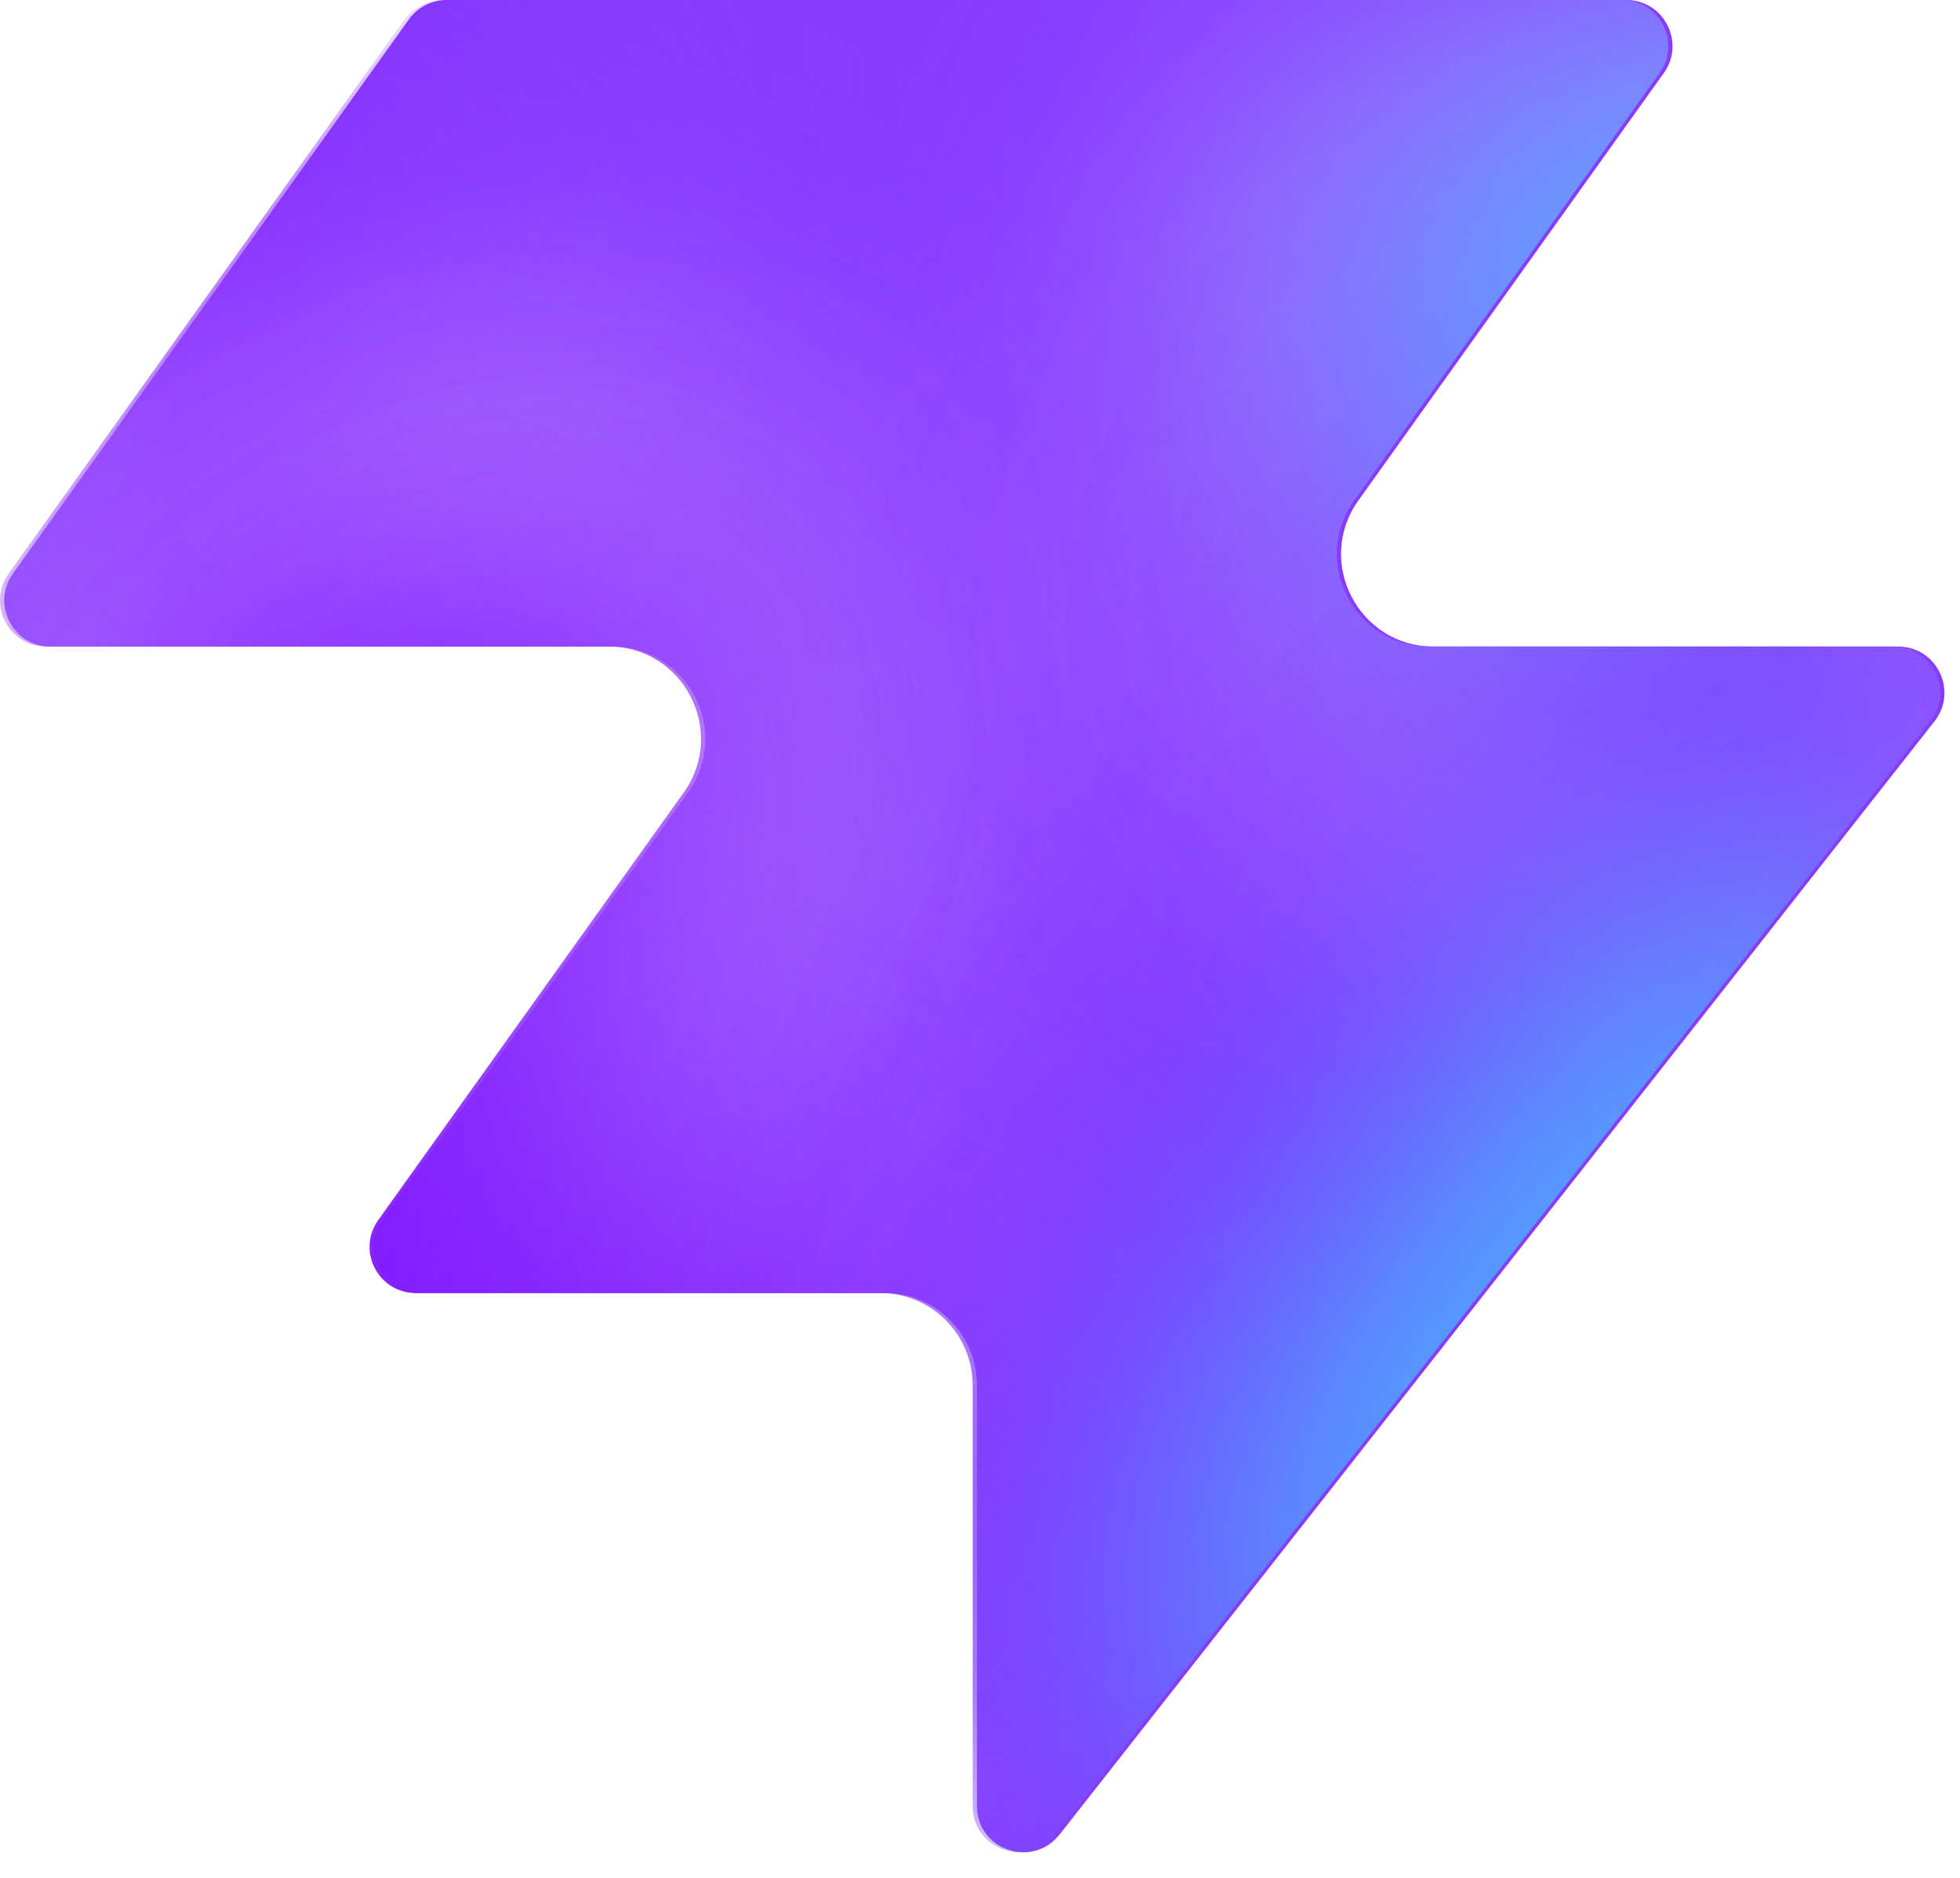
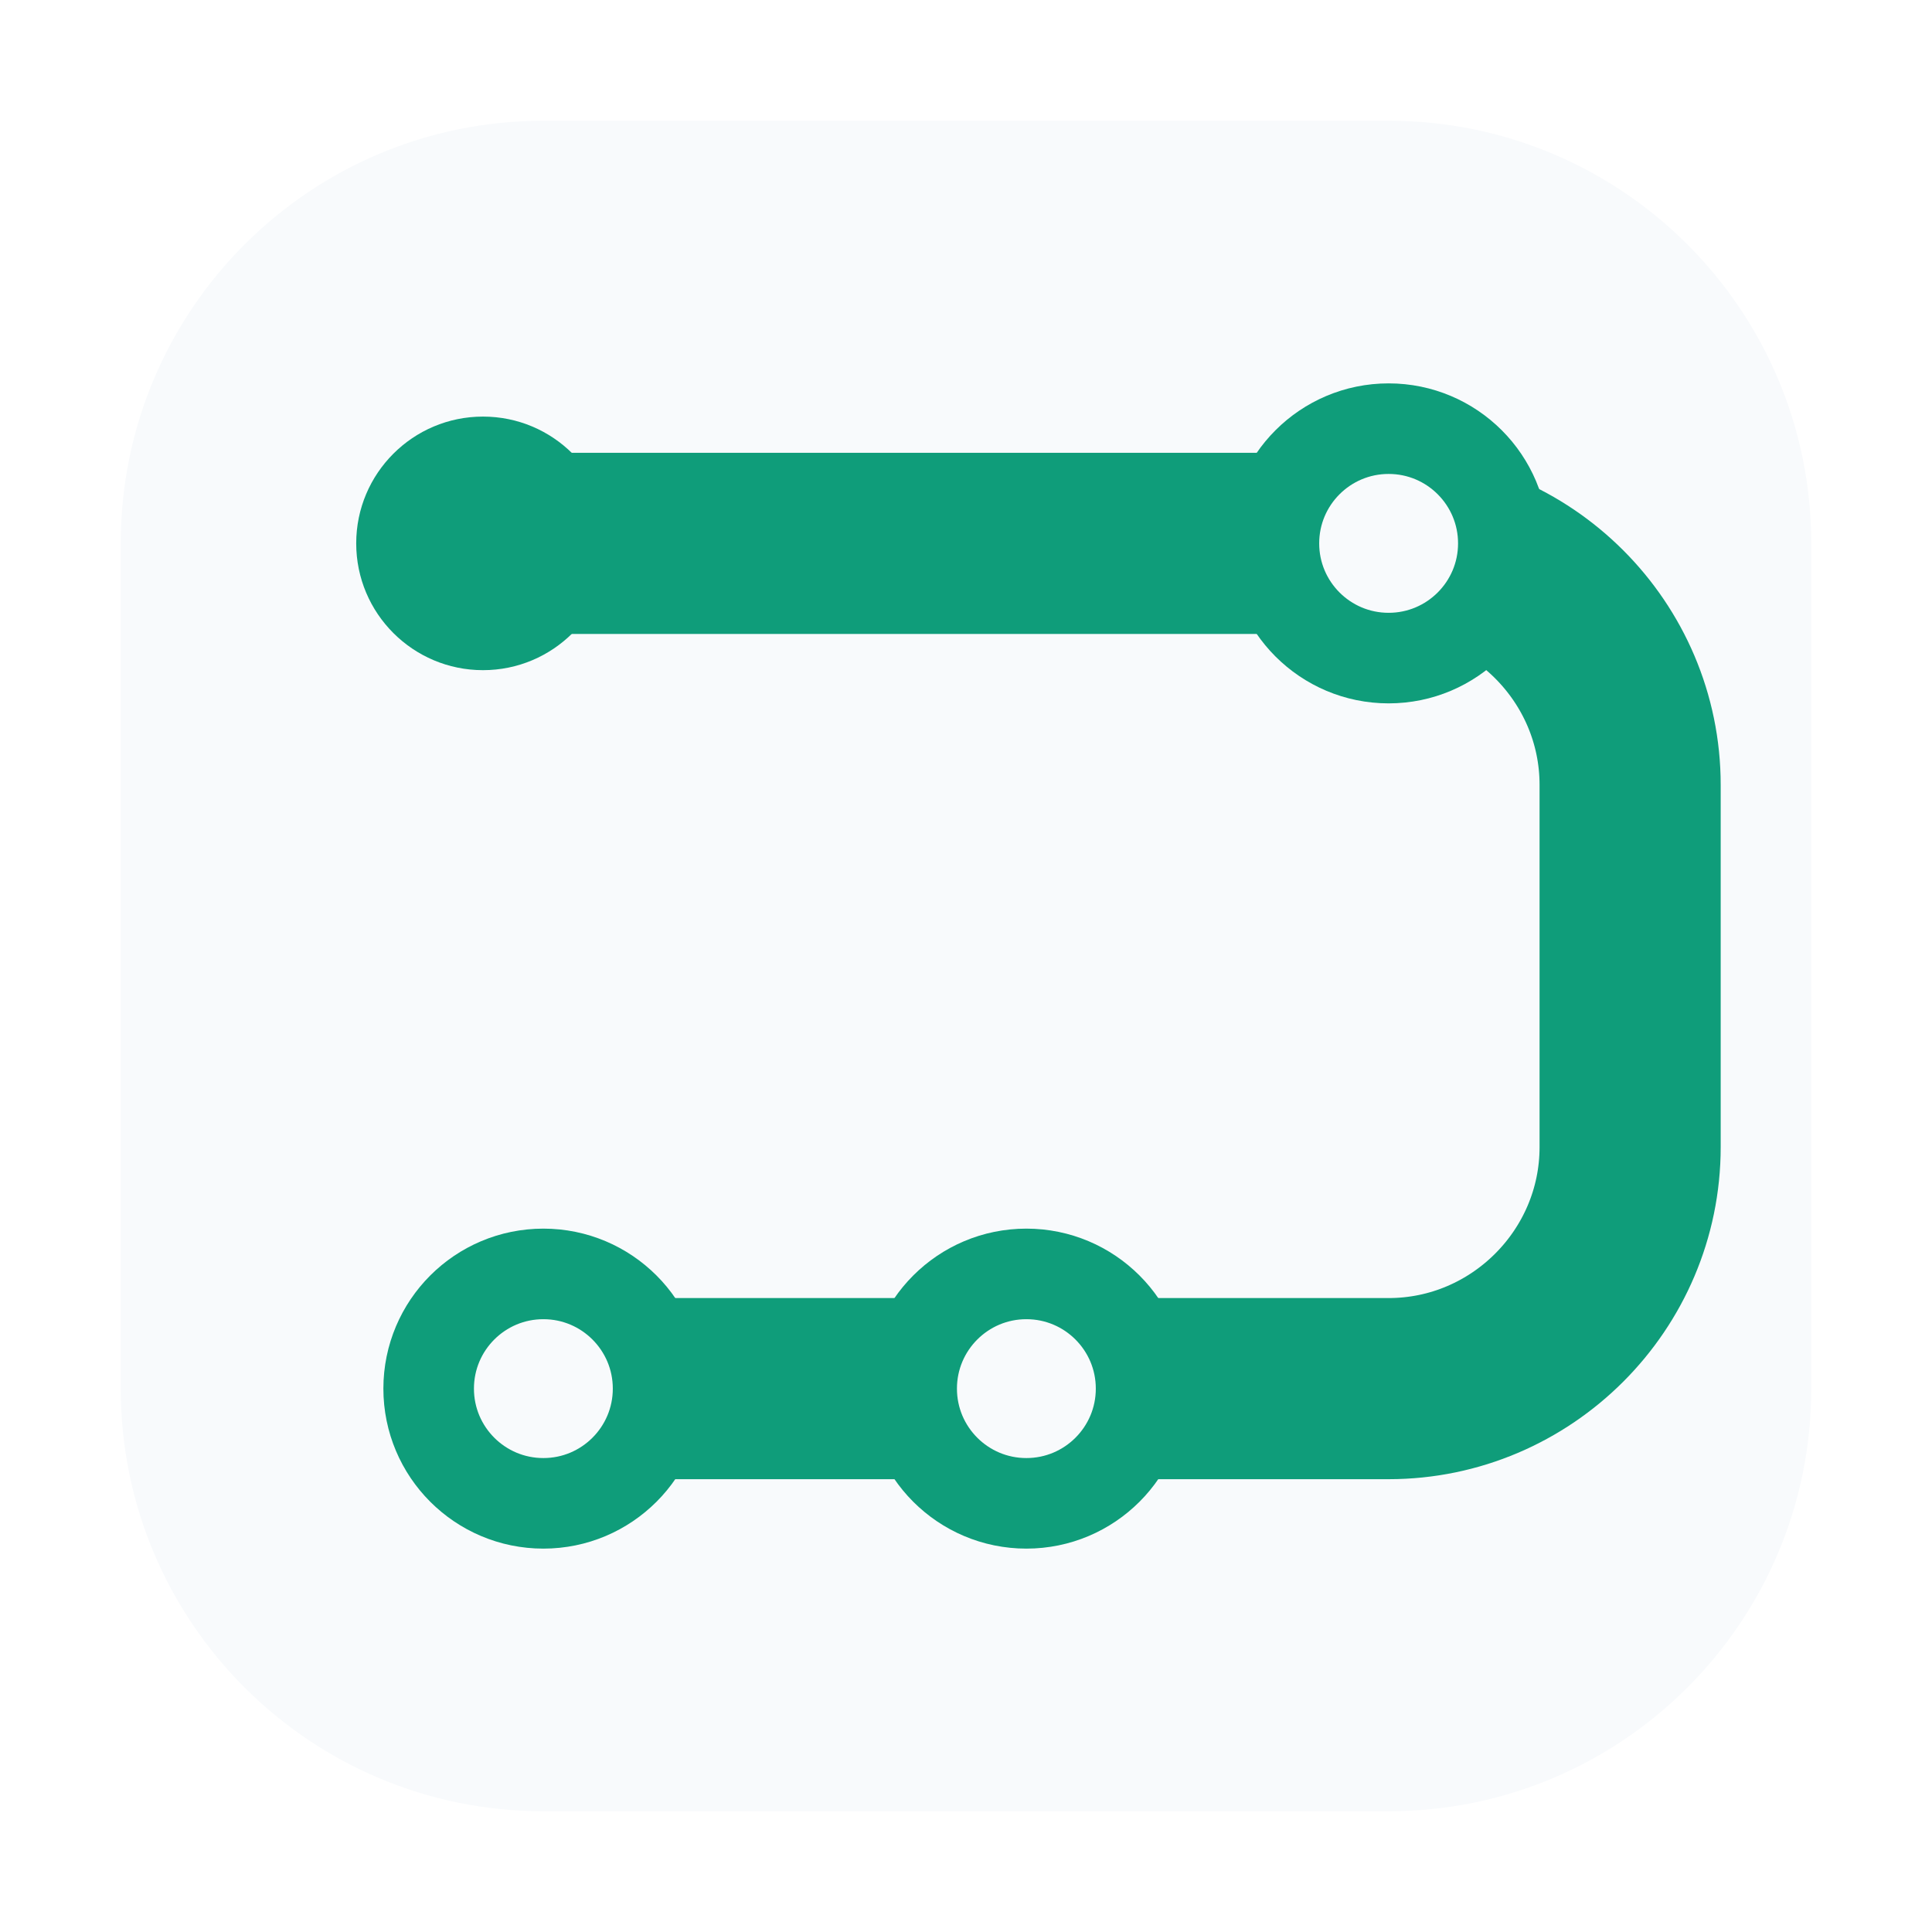
- <svg xmlns="http://www.w3.org/2000/svg" width="48" height="46" fill="none" viewBox="0 0 48 46">
-   <path fill="#863bff" d="M25.946 44.938c-.664.845-2.021.375-2.021-.698V33.937a2.26 2.26 0 0 0-2.262-2.262H10.287c-.92 0-1.456-1.04-.92-1.788l7.48-10.471c1.07-1.497 0-3.578-1.842-3.578H1.237c-.92 0-1.456-1.04-.92-1.788L10.013.474c.214-.297.556-.474.92-.474h28.894c.92 0 1.456 1.04.92 1.788l-7.48 10.471c-1.07 1.498 0 3.579 1.842 3.579h11.377c.943 0 1.473 1.088.89 1.83L25.947 44.94z" style="fill:#863bff;fill:color(display-p3 .525 .23 1);fill-opacity:1" />
-   <mask id="a" width="48" height="46" x="0" y="0" maskUnits="userSpaceOnUse" style="mask-type:alpha">
-     <path fill="#000" d="M25.842 44.938c-.664.844-2.021.375-2.021-.698V33.937a2.26 2.26 0 0 0-2.262-2.262H10.183c-.92 0-1.456-1.04-.92-1.788l7.48-10.471c1.07-1.498 0-3.579-1.842-3.579H1.133c-.92 0-1.456-1.04-.92-1.787L9.91.473c.214-.297.556-.474.92-.474h28.894c.92 0 1.456 1.04.92 1.788l-7.48 10.471c-1.07 1.498 0 3.578 1.842 3.578h11.377c.943 0 1.473 1.088.89 1.832L25.843 44.94z" style="fill:#000;fill-opacity:1" />
-   </mask>
-   <g mask="url(#a)">
-     <g filter="url(#b)">
-       <ellipse cx="5.508" cy="14.704" fill="#ede6ff" rx="5.508" ry="14.704" style="fill:#ede6ff;fill:color(display-p3 .927 .903 1);fill-opacity:1" transform="matrix(.00324 1 1 -.00324 -4.47 31.516)" />
-     </g>
-     <g filter="url(#c)">
-       <ellipse cx="10.399" cy="29.851" fill="#ede6ff" rx="10.399" ry="29.851" style="fill:#ede6ff;fill:color(display-p3 .927 .903 1);fill-opacity:1" transform="matrix(.00324 1 1 -.00324 -39.328 7.883)" />
-     </g>
-     <g filter="url(#d)">
-       <ellipse cx="5.508" cy="30.487" fill="#7e14ff" rx="5.508" ry="30.487" style="fill:#7e14ff;fill:color(display-p3 .492 .077 1);fill-opacity:1" transform="rotate(89.814 -25.913 -14.639)scale(1 -1)" />
-     </g>
-     <g filter="url(#e)">
-       <ellipse cx="5.508" cy="30.599" fill="#7e14ff" rx="5.508" ry="30.599" style="fill:#7e14ff;fill:color(display-p3 .492 .077 1);fill-opacity:1" transform="rotate(89.814 -32.644 -3.334)scale(1 -1)" />
-     </g>
-     <g filter="url(#f)">
-       <ellipse cx="5.508" cy="30.599" fill="#7e14ff" rx="5.508" ry="30.599" style="fill:#7e14ff;fill:color(display-p3 .492 .077 1);fill-opacity:1" transform="matrix(.00324 1 1 -.00324 -34.34 30.47)" />
-     </g>
-     <g filter="url(#g)">
-       <ellipse cx="14.072" cy="22.078" fill="#ede6ff" rx="14.072" ry="22.078" style="fill:#ede6ff;fill:color(display-p3 .927 .903 1);fill-opacity:1" transform="rotate(93.35 24.506 48.493)scale(-1 1)" />
-     </g>
-     <g filter="url(#h)">
-       <ellipse cx="3.47" cy="21.501" fill="#7e14ff" rx="3.47" ry="21.501" style="fill:#7e14ff;fill:color(display-p3 .492 .077 1);fill-opacity:1" transform="rotate(89.009 28.708 47.59)scale(-1 1)" />
-     </g>
-     <g filter="url(#i)">
-       <ellipse cx="3.47" cy="21.501" fill="#7e14ff" rx="3.47" ry="21.501" style="fill:#7e14ff;fill:color(display-p3 .492 .077 1);fill-opacity:1" transform="rotate(89.009 28.708 47.59)scale(-1 1)" />
-     </g>
-     <g filter="url(#j)">
-       <ellipse cx=".387" cy="8.972" fill="#7e14ff" rx="4.407" ry="29.108" style="fill:#7e14ff;fill:color(display-p3 .492 .077 1);fill-opacity:1" transform="rotate(39.51 .387 8.972)" />
-     </g>
-     <g filter="url(#k)">
-       <ellipse cx="47.523" cy="-6.092" fill="#7e14ff" rx="4.407" ry="29.108" style="fill:#7e14ff;fill:color(display-p3 .492 .077 1);fill-opacity:1" transform="rotate(37.892 47.523 -6.092)" />
-     </g>
-     <g filter="url(#l)">
-       <ellipse cx="41.412" cy="6.333" fill="#47bfff" rx="5.971" ry="9.665" style="fill:#47bfff;fill:color(display-p3 .28 .748 1);fill-opacity:1" transform="rotate(37.892 41.412 6.333)" />
-     </g>
-     <g filter="url(#m)">
-       <ellipse cx="-1.879" cy="38.332" fill="#7e14ff" rx="4.407" ry="29.108" style="fill:#7e14ff;fill:color(display-p3 .492 .077 1);fill-opacity:1" transform="rotate(37.892 -1.88 38.332)" />
-     </g>
-     <g filter="url(#n)">
-       <ellipse cx="-1.879" cy="38.332" fill="#7e14ff" rx="4.407" ry="29.108" style="fill:#7e14ff;fill:color(display-p3 .492 .077 1);fill-opacity:1" transform="rotate(37.892 -1.88 38.332)" />
-     </g>
-     <g filter="url(#o)">
-       <ellipse cx="35.651" cy="29.907" fill="#7e14ff" rx="4.407" ry="29.108" style="fill:#7e14ff;fill:color(display-p3 .492 .077 1);fill-opacity:1" transform="rotate(37.892 35.651 29.907)" />
-     </g>
-     <g filter="url(#p)">
-       <ellipse cx="38.418" cy="32.4" fill="#47bfff" rx="5.971" ry="15.297" style="fill:#47bfff;fill:color(display-p3 .28 .748 1);fill-opacity:1" transform="rotate(37.892 38.418 32.4)" />
-     </g>
-   </g>
-   <defs>
-     <filter id="b" width="60.045" height="41.654" x="-19.77" y="16.149" color-interpolation-filters="sRGB" filterUnits="userSpaceOnUse">
-       <feFlood flood-opacity="0" result="BackgroundImageFix" />
-       <feBlend in="SourceGraphic" in2="BackgroundImageFix" result="shape" />
-       <feGaussianBlur result="effect1_foregroundBlur_2002_17158" stdDeviation="7.659" />
-     </filter>
-     <filter id="c" width="90.34" height="51.437" x="-54.613" y="-7.533" color-interpolation-filters="sRGB" filterUnits="userSpaceOnUse">
-       <feFlood flood-opacity="0" result="BackgroundImageFix" />
-       <feBlend in="SourceGraphic" in2="BackgroundImageFix" result="shape" />
-       <feGaussianBlur result="effect1_foregroundBlur_2002_17158" stdDeviation="7.659" />
-     </filter>
-     <filter id="d" width="79.355" height="29.4" x="-49.64" y="2.03" color-interpolation-filters="sRGB" filterUnits="userSpaceOnUse">
-       <feFlood flood-opacity="0" result="BackgroundImageFix" />
-       <feBlend in="SourceGraphic" in2="BackgroundImageFix" result="shape" />
-       <feGaussianBlur result="effect1_foregroundBlur_2002_17158" stdDeviation="4.596" />
-     </filter>
-     <filter id="e" width="79.579" height="29.4" x="-45.045" y="20.029" color-interpolation-filters="sRGB" filterUnits="userSpaceOnUse">
-       <feFlood flood-opacity="0" result="BackgroundImageFix" />
-       <feBlend in="SourceGraphic" in2="BackgroundImageFix" result="shape" />
-       <feGaussianBlur result="effect1_foregroundBlur_2002_17158" stdDeviation="4.596" />
-     </filter>
-     <filter id="f" width="79.579" height="29.4" x="-43.513" y="21.178" color-interpolation-filters="sRGB" filterUnits="userSpaceOnUse">
-       <feFlood flood-opacity="0" result="BackgroundImageFix" />
-       <feBlend in="SourceGraphic" in2="BackgroundImageFix" result="shape" />
-       <feGaussianBlur result="effect1_foregroundBlur_2002_17158" stdDeviation="4.596" />
-     </filter>
-     <filter id="g" width="74.749" height="58.852" x="15.756" y="-17.901" color-interpolation-filters="sRGB" filterUnits="userSpaceOnUse">
-       <feFlood flood-opacity="0" result="BackgroundImageFix" />
-       <feBlend in="SourceGraphic" in2="BackgroundImageFix" result="shape" />
-       <feGaussianBlur result="effect1_foregroundBlur_2002_17158" stdDeviation="7.659" />
-     </filter>
-     <filter id="h" width="61.377" height="25.362" x="23.548" y="2.284" color-interpolation-filters="sRGB" filterUnits="userSpaceOnUse">
-       <feFlood flood-opacity="0" result="BackgroundImageFix" />
-       <feBlend in="SourceGraphic" in2="BackgroundImageFix" result="shape" />
-       <feGaussianBlur result="effect1_foregroundBlur_2002_17158" stdDeviation="4.596" />
-     </filter>
-     <filter id="i" width="61.377" height="25.362" x="23.548" y="2.284" color-interpolation-filters="sRGB" filterUnits="userSpaceOnUse">
-       <feFlood flood-opacity="0" result="BackgroundImageFix" />
-       <feBlend in="SourceGraphic" in2="BackgroundImageFix" result="shape" />
-       <feGaussianBlur result="effect1_foregroundBlur_2002_17158" stdDeviation="4.596" />
-     </filter>
-     <filter id="j" width="56.045" height="63.649" x="-27.636" y="-22.853" color-interpolation-filters="sRGB" filterUnits="userSpaceOnUse">
-       <feFlood flood-opacity="0" result="BackgroundImageFix" />
-       <feBlend in="SourceGraphic" in2="BackgroundImageFix" result="shape" />
-       <feGaussianBlur result="effect1_foregroundBlur_2002_17158" stdDeviation="4.596" />
-     </filter>
-     <filter id="k" width="54.814" height="64.646" x="20.116" y="-38.415" color-interpolation-filters="sRGB" filterUnits="userSpaceOnUse">
-       <feFlood flood-opacity="0" result="BackgroundImageFix" />
-       <feBlend in="SourceGraphic" in2="BackgroundImageFix" result="shape" />
-       <feGaussianBlur result="effect1_foregroundBlur_2002_17158" stdDeviation="4.596" />
-     </filter>
-     <filter id="l" width="33.541" height="35.313" x="24.641" y="-11.323" color-interpolation-filters="sRGB" filterUnits="userSpaceOnUse">
-       <feFlood flood-opacity="0" result="BackgroundImageFix" />
-       <feBlend in="SourceGraphic" in2="BackgroundImageFix" result="shape" />
-       <feGaussianBlur result="effect1_foregroundBlur_2002_17158" stdDeviation="4.596" />
-     </filter>
-     <filter id="m" width="54.814" height="64.646" x="-29.286" y="6.009" color-interpolation-filters="sRGB" filterUnits="userSpaceOnUse">
-       <feFlood flood-opacity="0" result="BackgroundImageFix" />
-       <feBlend in="SourceGraphic" in2="BackgroundImageFix" result="shape" />
-       <feGaussianBlur result="effect1_foregroundBlur_2002_17158" stdDeviation="4.596" />
-     </filter>
-     <filter id="n" width="54.814" height="64.646" x="-29.286" y="6.009" color-interpolation-filters="sRGB" filterUnits="userSpaceOnUse">
-       <feFlood flood-opacity="0" result="BackgroundImageFix" />
-       <feBlend in="SourceGraphic" in2="BackgroundImageFix" result="shape" />
-       <feGaussianBlur result="effect1_foregroundBlur_2002_17158" stdDeviation="4.596" />
-     </filter>
-     <filter id="o" width="54.814" height="64.646" x="8.244" y="-2.416" color-interpolation-filters="sRGB" filterUnits="userSpaceOnUse">
-       <feFlood flood-opacity="0" result="BackgroundImageFix" />
-       <feBlend in="SourceGraphic" in2="BackgroundImageFix" result="shape" />
-       <feGaussianBlur result="effect1_foregroundBlur_2002_17158" stdDeviation="4.596" />
-     </filter>
-     <filter id="p" width="39.409" height="43.623" x="18.713" y="10.588" color-interpolation-filters="sRGB" filterUnits="userSpaceOnUse">
-       <feFlood flood-opacity="0" result="BackgroundImageFix" />
-       <feBlend in="SourceGraphic" in2="BackgroundImageFix" result="shape" />
-       <feGaussianBlur result="effect1_foregroundBlur_2002_17158" stdDeviation="4.596" />
-     </filter>
-   </defs>
+ <svg xmlns="http://www.w3.org/2000/svg" viewBox="0 0 64 64" role="img" aria-label="RouteMap favicon">
+   <rect x="4" y="4" width="56" height="56" rx="14" fill="#f8fafc" />
+   <path d="M16 18h30c4.4 0 8 3.6 8 8v12c0 4.4-3.6 8-8 8H18" fill="none" stroke="#0f9d7a" stroke-width="6" stroke-linecap="round" stroke-linejoin="round" />
+   <circle cx="16" cy="18" r="4.2" fill="#0f9d7a" />
+   <circle cx="18" cy="46" r="3.8" fill="#f8fafc" stroke="#0f9d7a" stroke-width="3" />
+   <circle cx="34" cy="46" r="3.8" fill="#f8fafc" stroke="#0f9d7a" stroke-width="3" />
+   <circle cx="46" cy="18" r="3.8" fill="#f8fafc" stroke="#0f9d7a" stroke-width="3" />
</svg>
